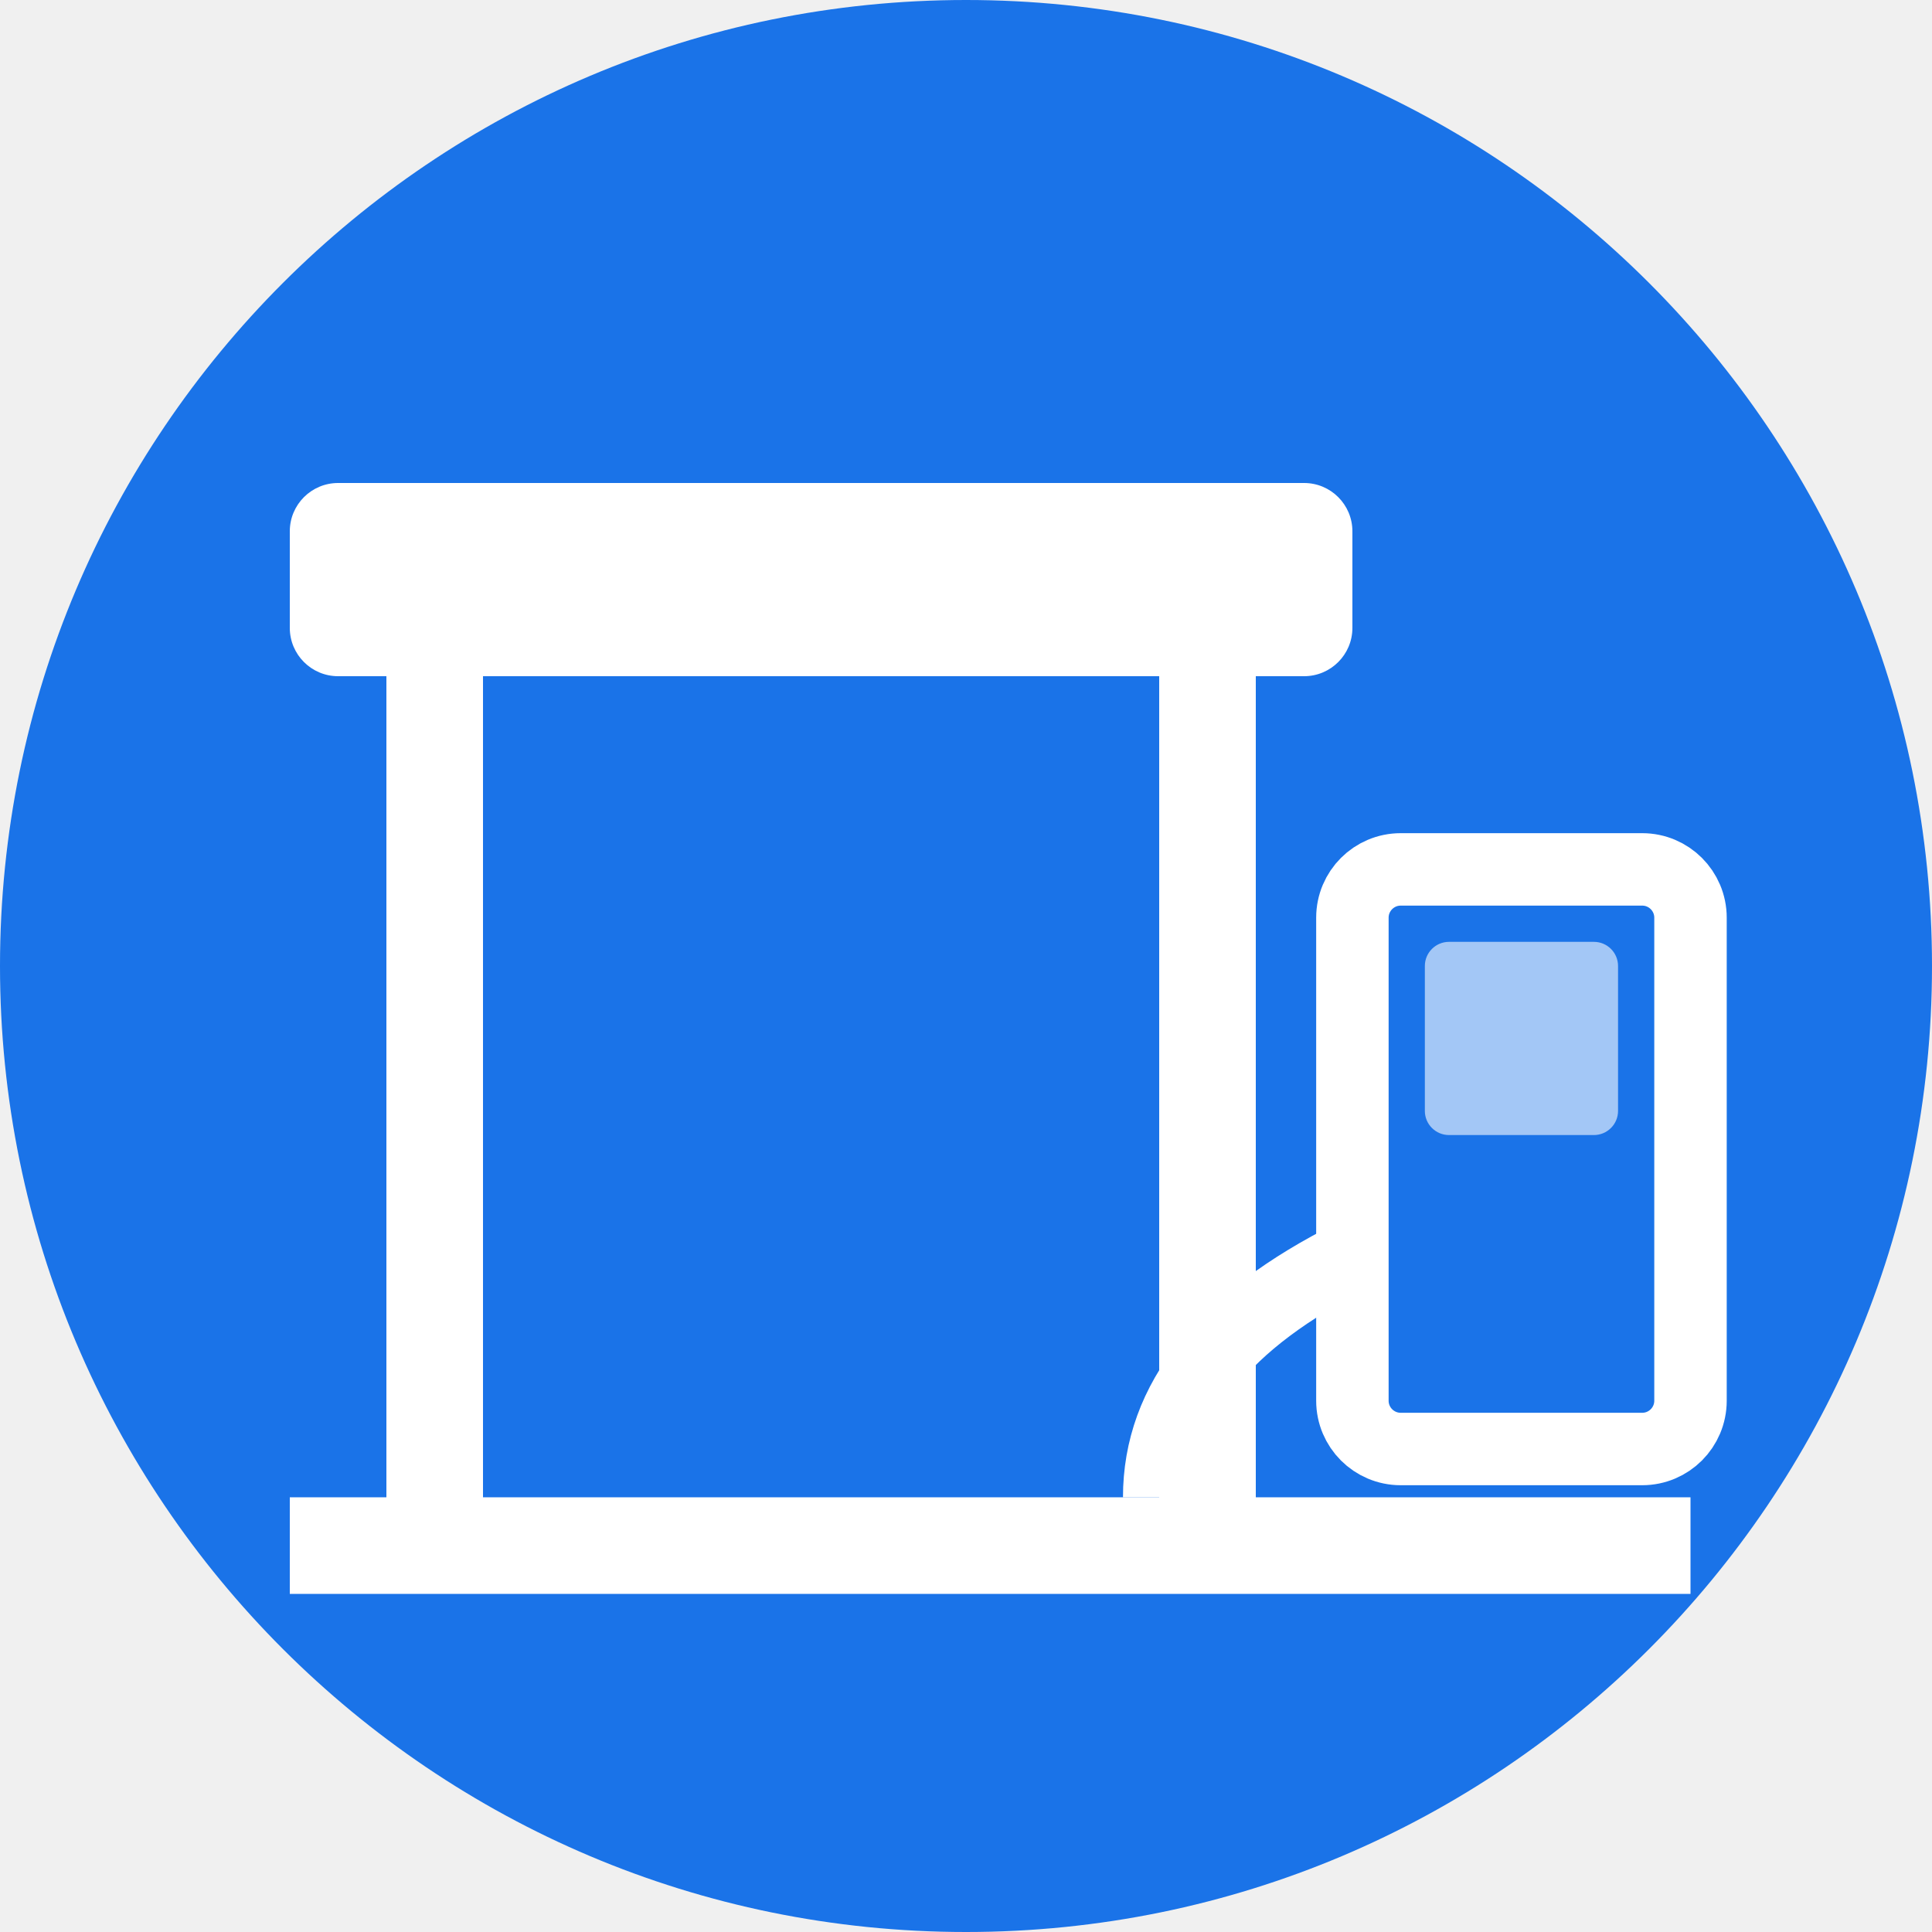
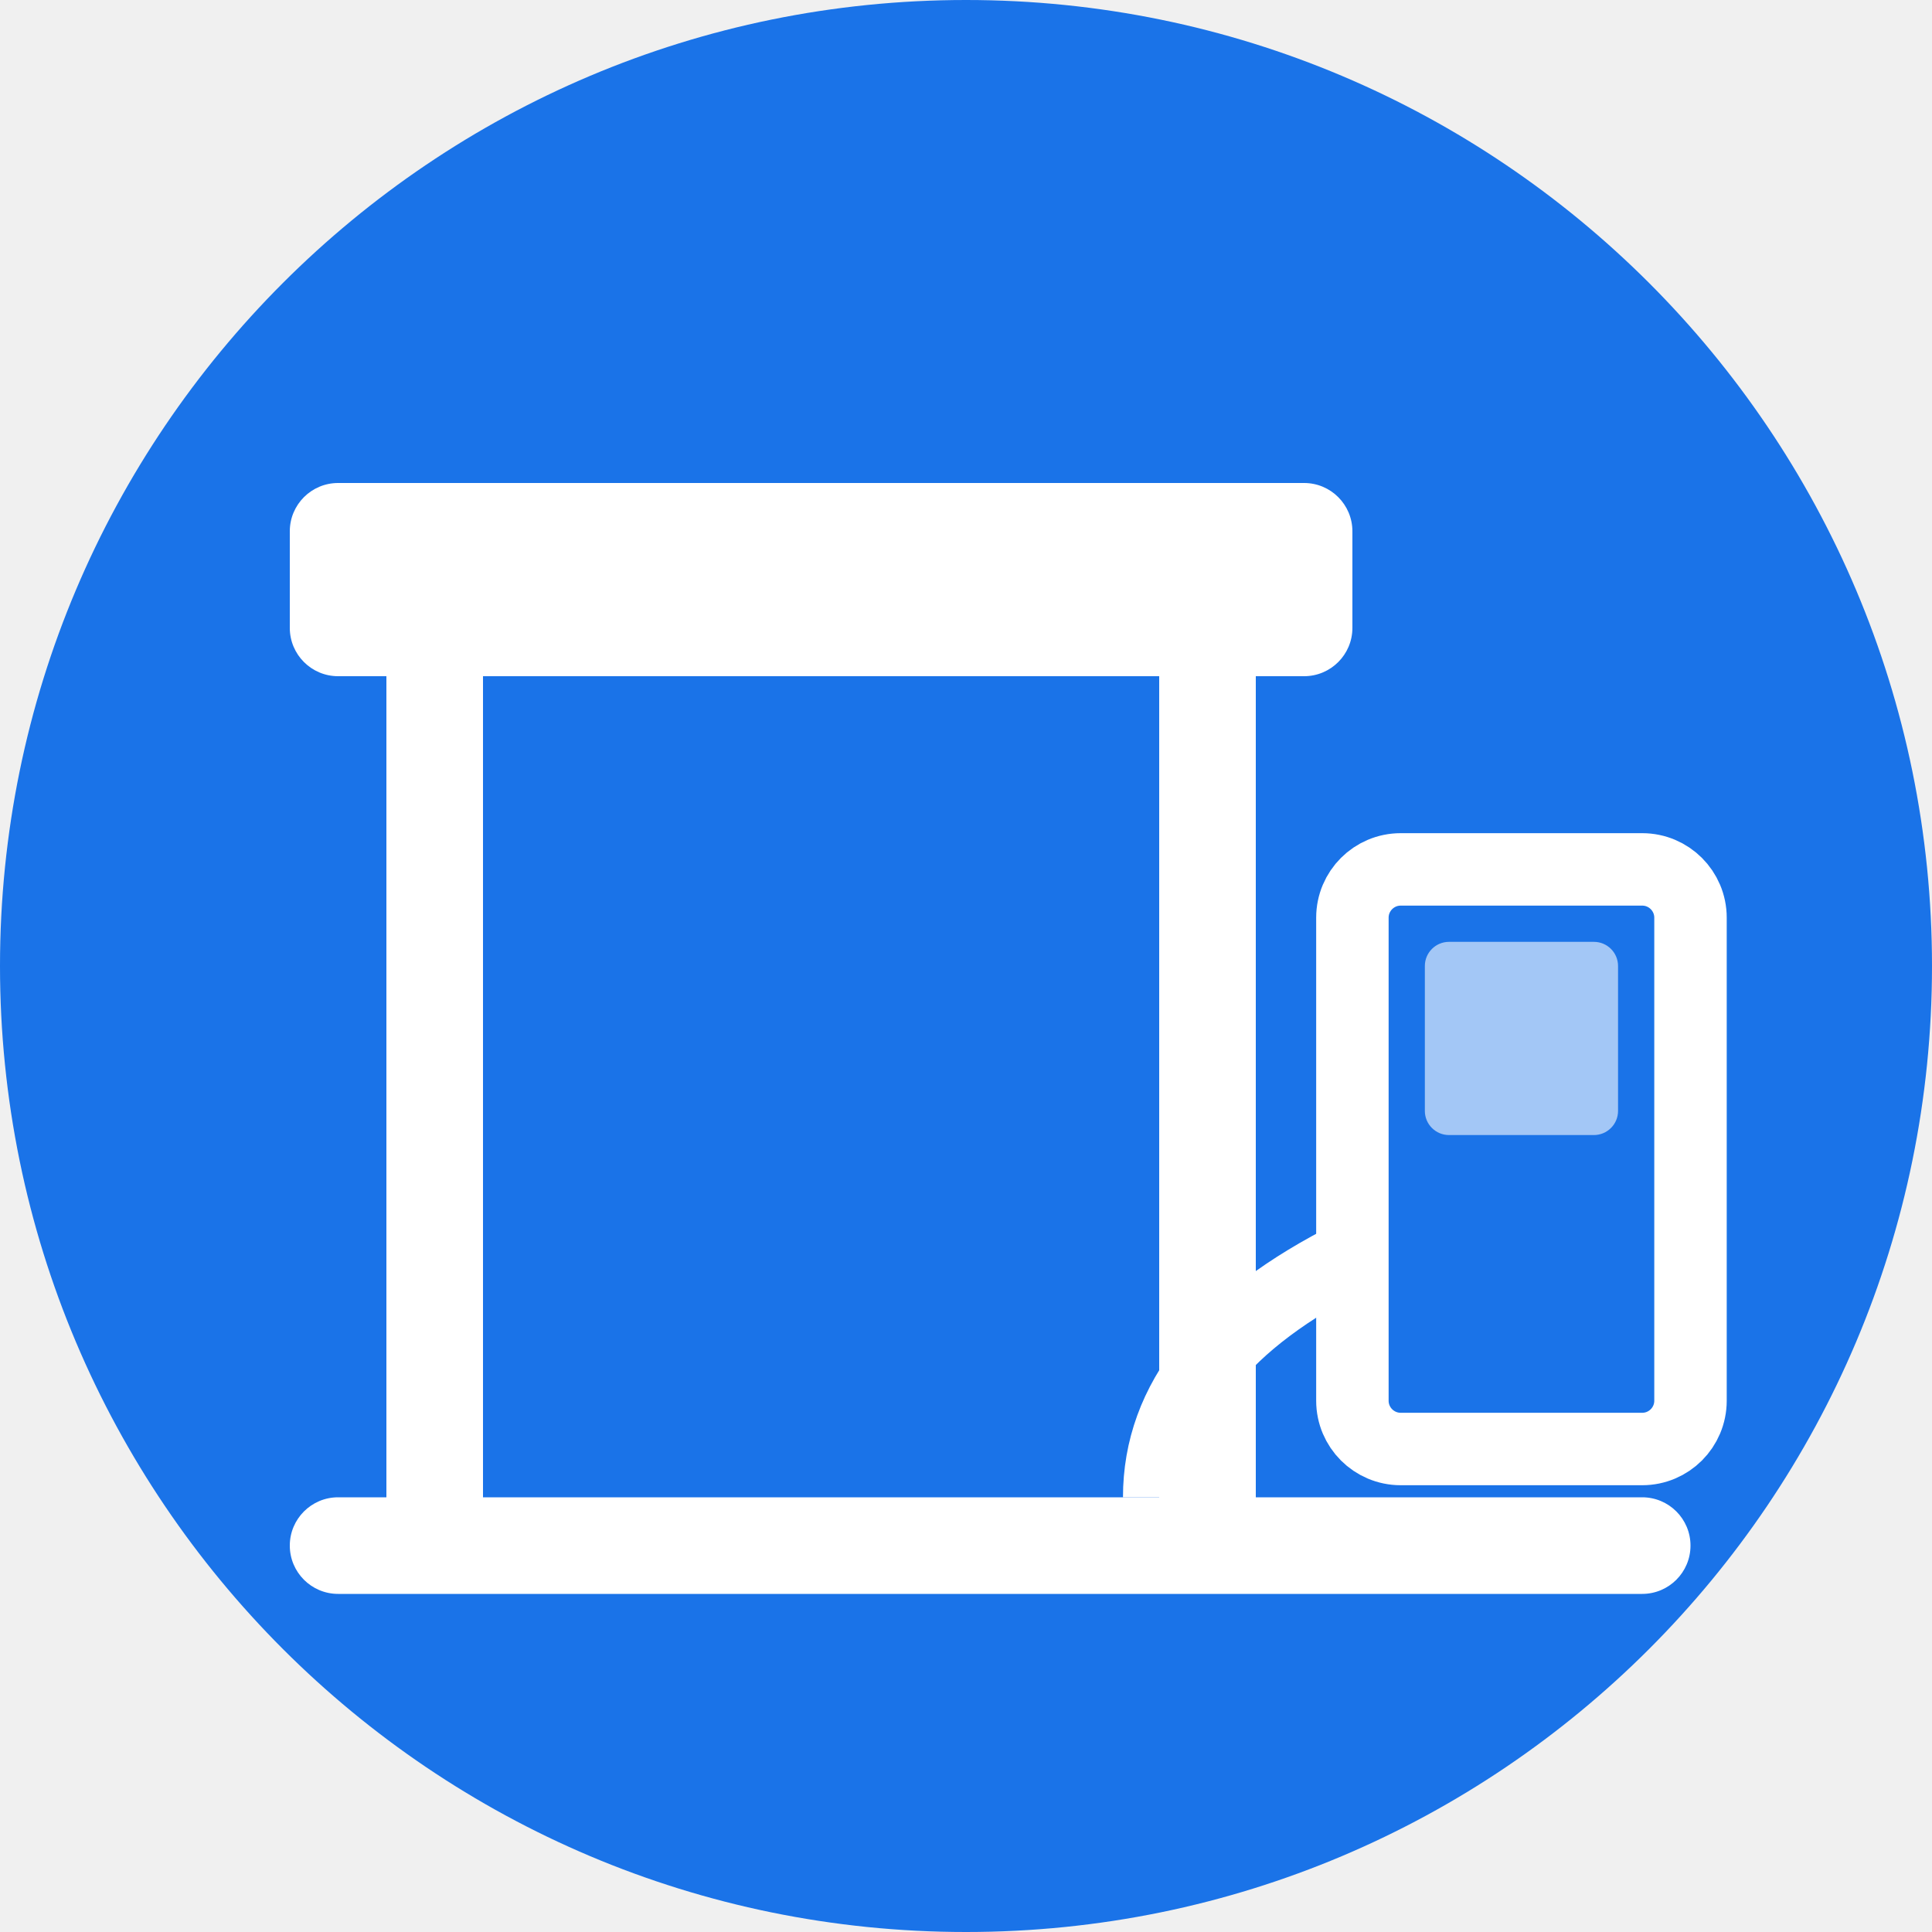
<svg xmlns="http://www.w3.org/2000/svg" width="40" height="40" viewBox="0 0 40 40">
  <circle cx="20" cy="20" r="20" fill="#1a73e8" />
  <rect x="6" y="10" width="22" height="4" rx="1" fill="white" />
  <line x1="9" y1="14" x2="9" y2="32" stroke="white" stroke-width="2" />
  <line x1="25" y1="14" x2="25" y2="32" stroke="white" stroke-width="2" />
  <rect x="28" y="18" width="7" height="12" rx="1" fill="none" stroke="white" stroke-width="1.5" />
  <rect x="29.5" y="19.5" width="4" height="4" rx="0.5" fill="white" opacity="0.6" />
  <path d="M28 26 Q24 28 24 31" fill="none" stroke="white" stroke-width="1.5" />
-   <line x1="6" y1="32" x2="35" y2="32" stroke="white" stroke-width="2" />
+   <rect x="6" y="31" width="29" height="2" rx="1" fill="white" />
</svg>
